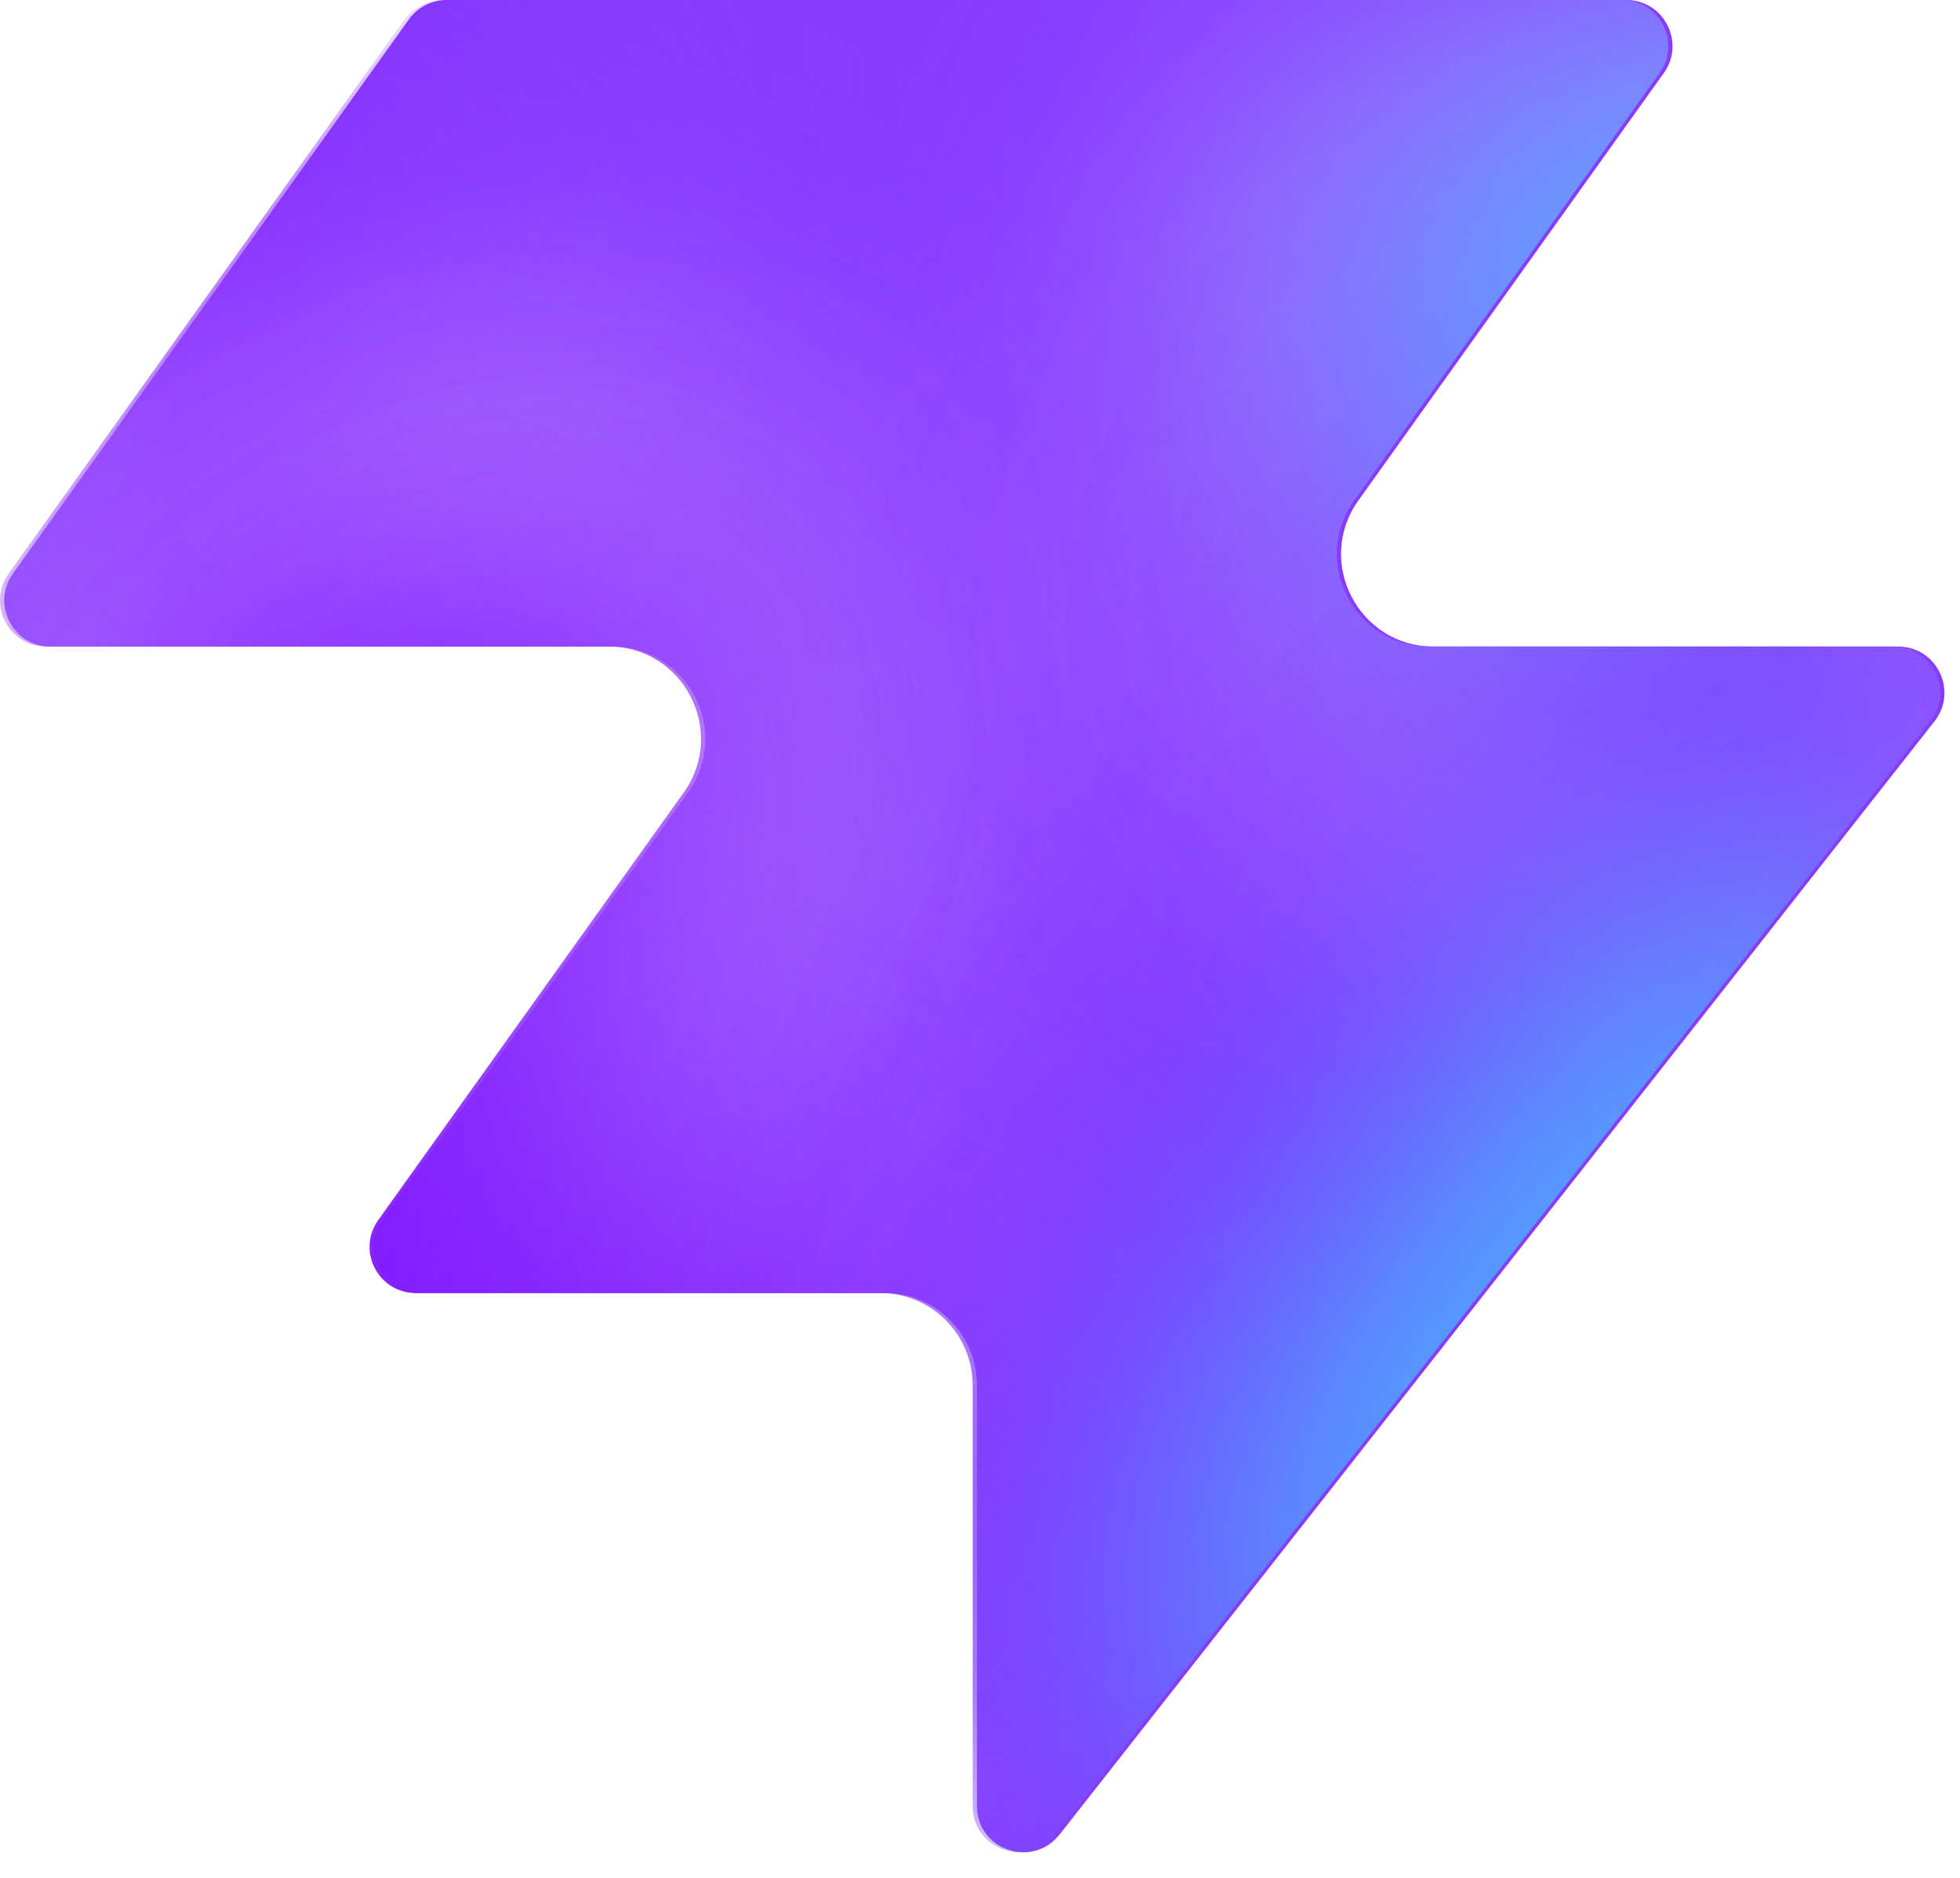
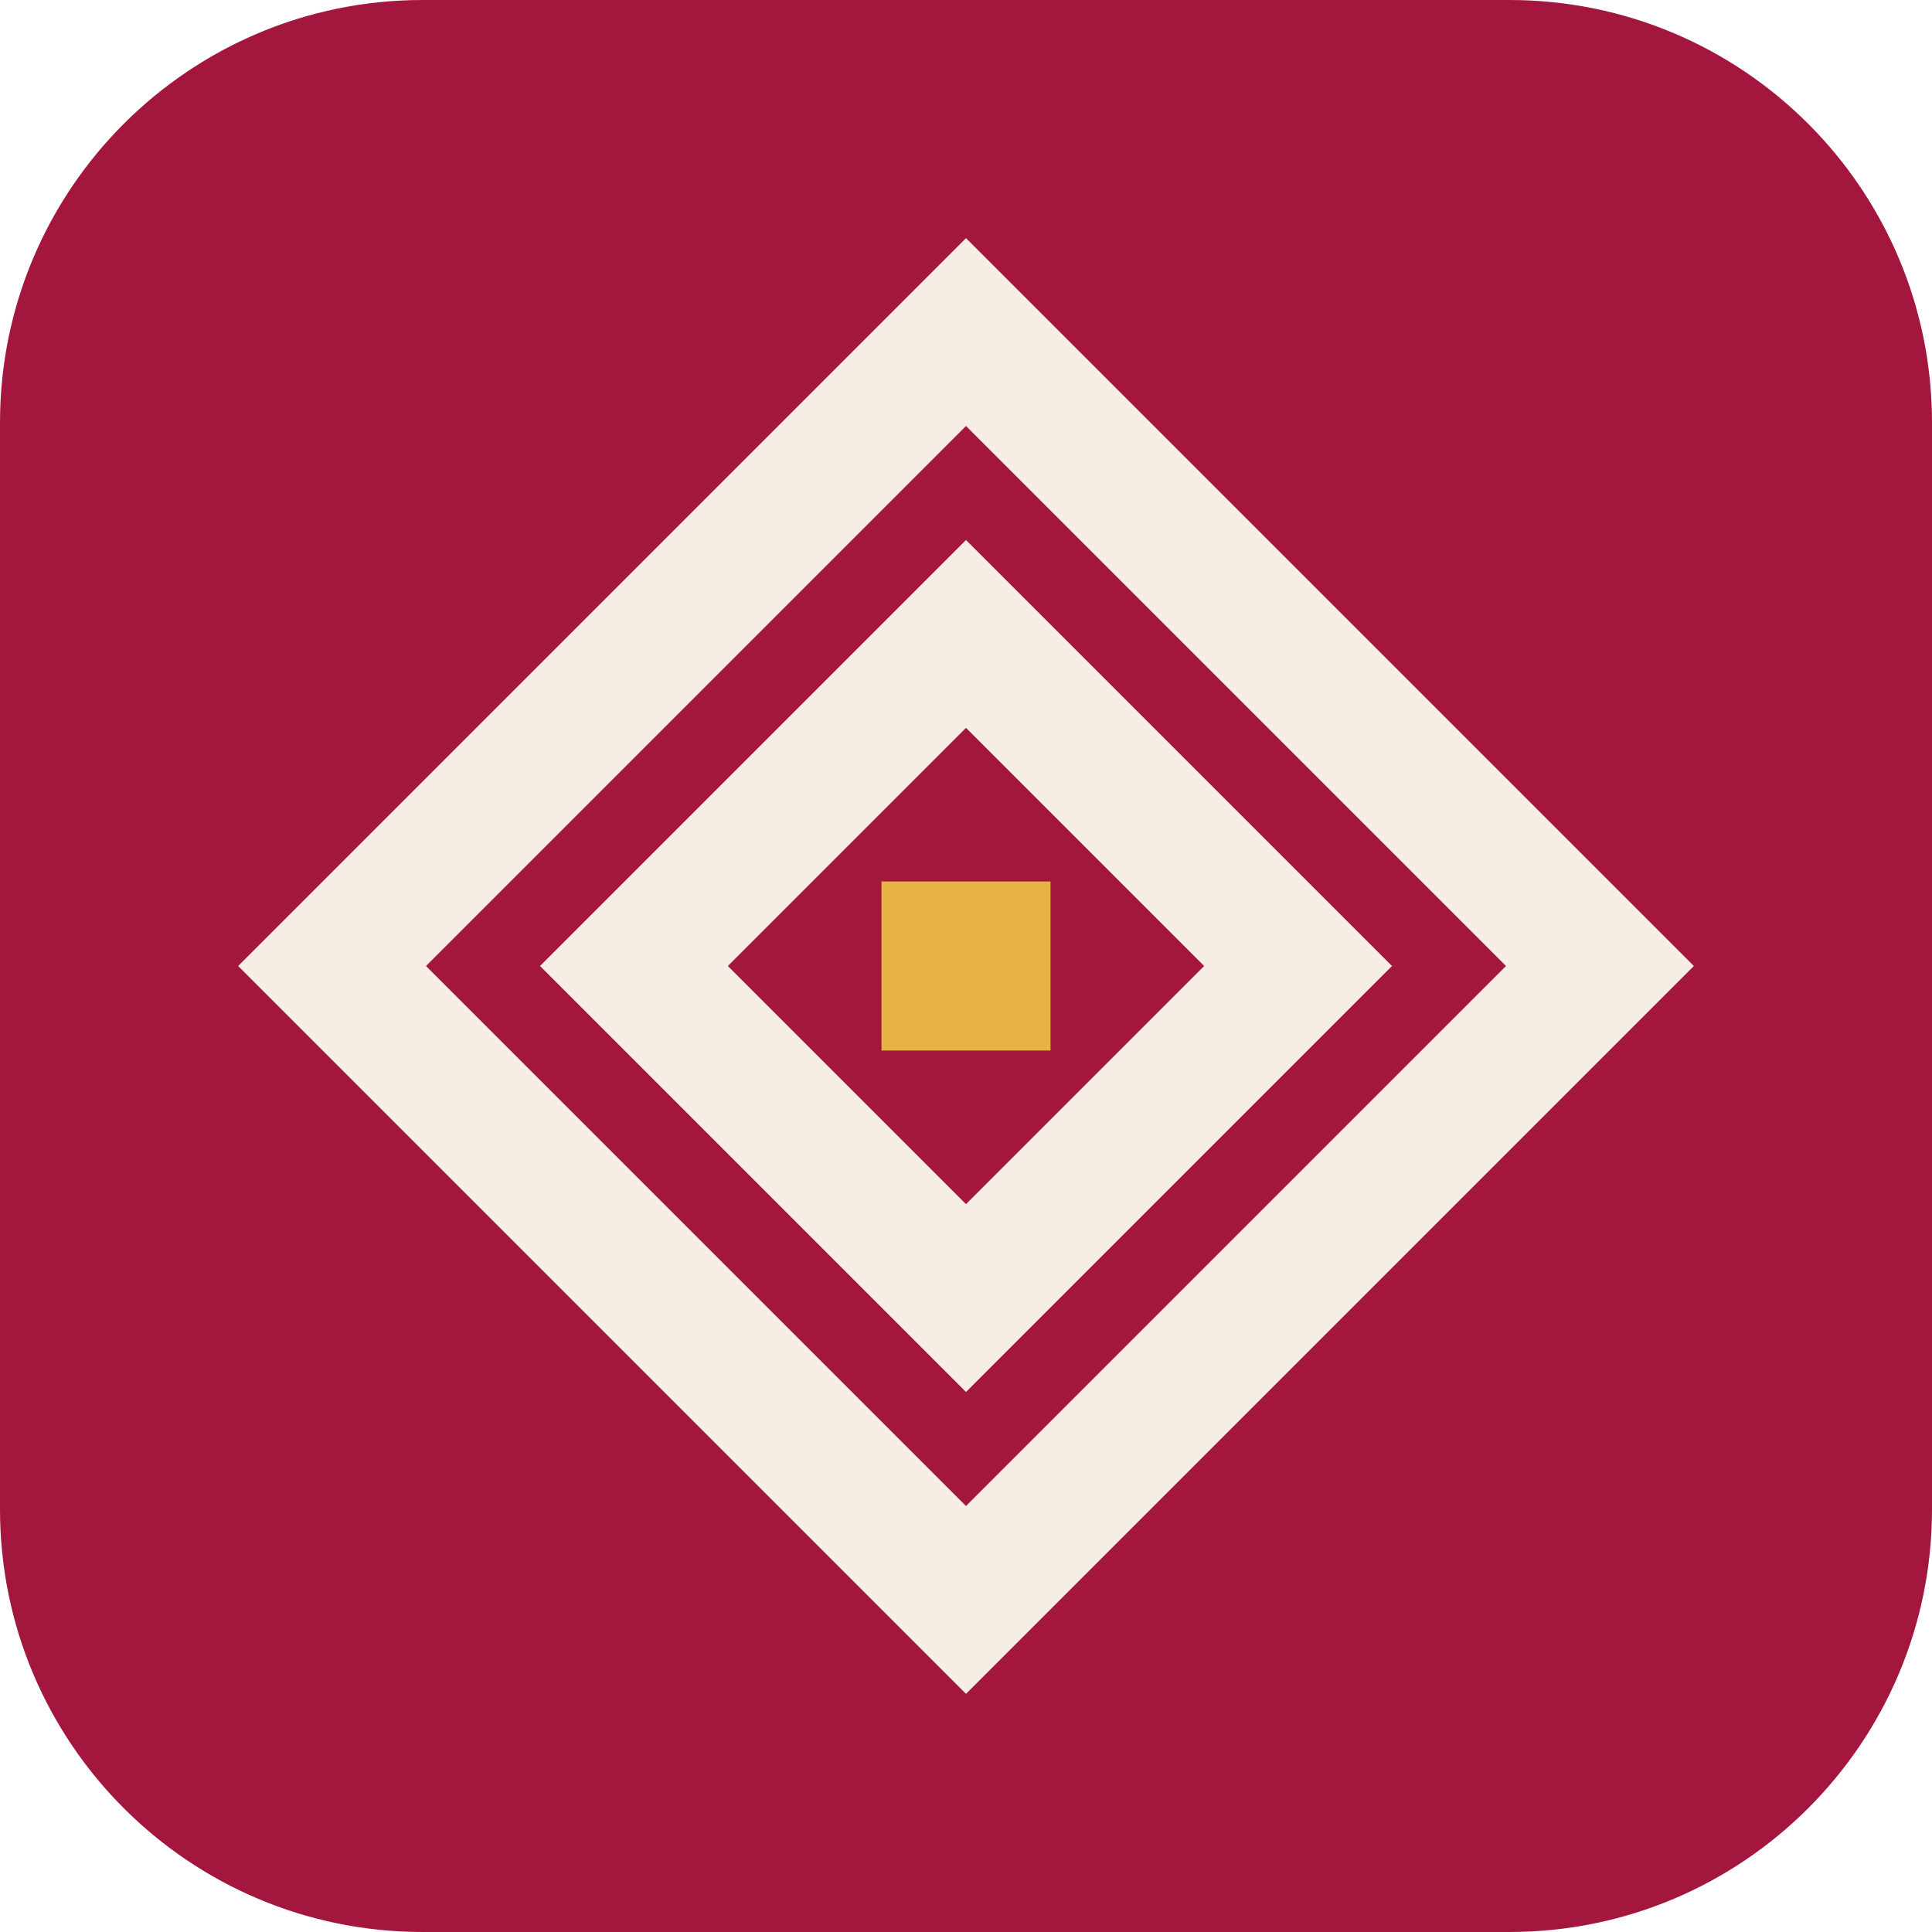
- <svg xmlns="http://www.w3.org/2000/svg" width="48" height="46" fill="none" viewBox="0 0 48 46">
-   <path fill="#863bff" d="M25.946 44.938c-.664.845-2.021.375-2.021-.698V33.937a2.26 2.26 0 0 0-2.262-2.262H10.287c-.92 0-1.456-1.04-.92-1.788l7.48-10.471c1.07-1.497 0-3.578-1.842-3.578H1.237c-.92 0-1.456-1.04-.92-1.788L10.013.474c.214-.297.556-.474.92-.474h28.894c.92 0 1.456 1.04.92 1.788l-7.48 10.471c-1.07 1.498 0 3.579 1.842 3.579h11.377c.943 0 1.473 1.088.89 1.83L25.947 44.94z" style="fill:#863bff;fill:color(display-p3 .525 .23 1);fill-opacity:1" />
-   <mask id="a" width="48" height="46" x="0" y="0" maskUnits="userSpaceOnUse" style="mask-type:alpha">
-     <path fill="#000" d="M25.842 44.938c-.664.844-2.021.375-2.021-.698V33.937a2.26 2.26 0 0 0-2.262-2.262H10.183c-.92 0-1.456-1.04-.92-1.788l7.48-10.471c1.07-1.498 0-3.579-1.842-3.579H1.133c-.92 0-1.456-1.04-.92-1.787L9.91.473c.214-.297.556-.474.92-.474h28.894c.92 0 1.456 1.04.92 1.788l-7.48 10.471c-1.07 1.498 0 3.578 1.842 3.578h11.377c.943 0 1.473 1.088.89 1.832L25.843 44.94z" style="fill:#000;fill-opacity:1" />
-   </mask>
-   <g mask="url(#a)">
-     <g filter="url(#b)">
-       <ellipse cx="5.508" cy="14.704" fill="#ede6ff" rx="5.508" ry="14.704" style="fill:#ede6ff;fill:color(display-p3 .927 .903 1);fill-opacity:1" transform="matrix(.00324 1 1 -.00324 -4.47 31.516)" />
-     </g>
-     <g filter="url(#c)">
-       <ellipse cx="10.399" cy="29.851" fill="#ede6ff" rx="10.399" ry="29.851" style="fill:#ede6ff;fill:color(display-p3 .927 .903 1);fill-opacity:1" transform="matrix(.00324 1 1 -.00324 -39.328 7.883)" />
-     </g>
-     <g filter="url(#d)">
-       <ellipse cx="5.508" cy="30.487" fill="#7e14ff" rx="5.508" ry="30.487" style="fill:#7e14ff;fill:color(display-p3 .492 .077 1);fill-opacity:1" transform="rotate(89.814 -25.913 -14.639)scale(1 -1)" />
-     </g>
-     <g filter="url(#e)">
-       <ellipse cx="5.508" cy="30.599" fill="#7e14ff" rx="5.508" ry="30.599" style="fill:#7e14ff;fill:color(display-p3 .492 .077 1);fill-opacity:1" transform="rotate(89.814 -32.644 -3.334)scale(1 -1)" />
-     </g>
-     <g filter="url(#f)">
-       <ellipse cx="5.508" cy="30.599" fill="#7e14ff" rx="5.508" ry="30.599" style="fill:#7e14ff;fill:color(display-p3 .492 .077 1);fill-opacity:1" transform="matrix(.00324 1 1 -.00324 -34.34 30.47)" />
-     </g>
-     <g filter="url(#g)">
-       <ellipse cx="14.072" cy="22.078" fill="#ede6ff" rx="14.072" ry="22.078" style="fill:#ede6ff;fill:color(display-p3 .927 .903 1);fill-opacity:1" transform="rotate(93.35 24.506 48.493)scale(-1 1)" />
-     </g>
-     <g filter="url(#h)">
-       <ellipse cx="3.47" cy="21.501" fill="#7e14ff" rx="3.47" ry="21.501" style="fill:#7e14ff;fill:color(display-p3 .492 .077 1);fill-opacity:1" transform="rotate(89.009 28.708 47.59)scale(-1 1)" />
-     </g>
-     <g filter="url(#i)">
-       <ellipse cx="3.47" cy="21.501" fill="#7e14ff" rx="3.47" ry="21.501" style="fill:#7e14ff;fill:color(display-p3 .492 .077 1);fill-opacity:1" transform="rotate(89.009 28.708 47.59)scale(-1 1)" />
-     </g>
-     <g filter="url(#j)">
-       <ellipse cx=".387" cy="8.972" fill="#7e14ff" rx="4.407" ry="29.108" style="fill:#7e14ff;fill:color(display-p3 .492 .077 1);fill-opacity:1" transform="rotate(39.51 .387 8.972)" />
-     </g>
-     <g filter="url(#k)">
-       <ellipse cx="47.523" cy="-6.092" fill="#7e14ff" rx="4.407" ry="29.108" style="fill:#7e14ff;fill:color(display-p3 .492 .077 1);fill-opacity:1" transform="rotate(37.892 47.523 -6.092)" />
-     </g>
-     <g filter="url(#l)">
-       <ellipse cx="41.412" cy="6.333" fill="#47bfff" rx="5.971" ry="9.665" style="fill:#47bfff;fill:color(display-p3 .28 .748 1);fill-opacity:1" transform="rotate(37.892 41.412 6.333)" />
-     </g>
-     <g filter="url(#m)">
-       <ellipse cx="-1.879" cy="38.332" fill="#7e14ff" rx="4.407" ry="29.108" style="fill:#7e14ff;fill:color(display-p3 .492 .077 1);fill-opacity:1" transform="rotate(37.892 -1.88 38.332)" />
-     </g>
-     <g filter="url(#n)">
-       <ellipse cx="-1.879" cy="38.332" fill="#7e14ff" rx="4.407" ry="29.108" style="fill:#7e14ff;fill:color(display-p3 .492 .077 1);fill-opacity:1" transform="rotate(37.892 -1.88 38.332)" />
-     </g>
-     <g filter="url(#o)">
-       <ellipse cx="35.651" cy="29.907" fill="#7e14ff" rx="4.407" ry="29.108" style="fill:#7e14ff;fill:color(display-p3 .492 .077 1);fill-opacity:1" transform="rotate(37.892 35.651 29.907)" />
-     </g>
-     <g filter="url(#p)">
-       <ellipse cx="38.418" cy="32.4" fill="#47bfff" rx="5.971" ry="15.297" style="fill:#47bfff;fill:color(display-p3 .28 .748 1);fill-opacity:1" transform="rotate(37.892 38.418 32.4)" />
-     </g>
-   </g>
-   <defs>
-     <filter id="b" width="60.045" height="41.654" x="-19.77" y="16.149" color-interpolation-filters="sRGB" filterUnits="userSpaceOnUse">
-       <feFlood flood-opacity="0" result="BackgroundImageFix" />
-       <feBlend in="SourceGraphic" in2="BackgroundImageFix" result="shape" />
-       <feGaussianBlur result="effect1_foregroundBlur_2002_17158" stdDeviation="7.659" />
-     </filter>
-     <filter id="c" width="90.34" height="51.437" x="-54.613" y="-7.533" color-interpolation-filters="sRGB" filterUnits="userSpaceOnUse">
-       <feFlood flood-opacity="0" result="BackgroundImageFix" />
-       <feBlend in="SourceGraphic" in2="BackgroundImageFix" result="shape" />
-       <feGaussianBlur result="effect1_foregroundBlur_2002_17158" stdDeviation="7.659" />
-     </filter>
-     <filter id="d" width="79.355" height="29.4" x="-49.64" y="2.03" color-interpolation-filters="sRGB" filterUnits="userSpaceOnUse">
-       <feFlood flood-opacity="0" result="BackgroundImageFix" />
-       <feBlend in="SourceGraphic" in2="BackgroundImageFix" result="shape" />
-       <feGaussianBlur result="effect1_foregroundBlur_2002_17158" stdDeviation="4.596" />
-     </filter>
-     <filter id="e" width="79.579" height="29.4" x="-45.045" y="20.029" color-interpolation-filters="sRGB" filterUnits="userSpaceOnUse">
-       <feFlood flood-opacity="0" result="BackgroundImageFix" />
-       <feBlend in="SourceGraphic" in2="BackgroundImageFix" result="shape" />
-       <feGaussianBlur result="effect1_foregroundBlur_2002_17158" stdDeviation="4.596" />
-     </filter>
-     <filter id="f" width="79.579" height="29.4" x="-43.513" y="21.178" color-interpolation-filters="sRGB" filterUnits="userSpaceOnUse">
-       <feFlood flood-opacity="0" result="BackgroundImageFix" />
-       <feBlend in="SourceGraphic" in2="BackgroundImageFix" result="shape" />
-       <feGaussianBlur result="effect1_foregroundBlur_2002_17158" stdDeviation="4.596" />
-     </filter>
-     <filter id="g" width="74.749" height="58.852" x="15.756" y="-17.901" color-interpolation-filters="sRGB" filterUnits="userSpaceOnUse">
-       <feFlood flood-opacity="0" result="BackgroundImageFix" />
-       <feBlend in="SourceGraphic" in2="BackgroundImageFix" result="shape" />
-       <feGaussianBlur result="effect1_foregroundBlur_2002_17158" stdDeviation="7.659" />
-     </filter>
-     <filter id="h" width="61.377" height="25.362" x="23.548" y="2.284" color-interpolation-filters="sRGB" filterUnits="userSpaceOnUse">
-       <feFlood flood-opacity="0" result="BackgroundImageFix" />
-       <feBlend in="SourceGraphic" in2="BackgroundImageFix" result="shape" />
-       <feGaussianBlur result="effect1_foregroundBlur_2002_17158" stdDeviation="4.596" />
-     </filter>
-     <filter id="i" width="61.377" height="25.362" x="23.548" y="2.284" color-interpolation-filters="sRGB" filterUnits="userSpaceOnUse">
-       <feFlood flood-opacity="0" result="BackgroundImageFix" />
-       <feBlend in="SourceGraphic" in2="BackgroundImageFix" result="shape" />
-       <feGaussianBlur result="effect1_foregroundBlur_2002_17158" stdDeviation="4.596" />
-     </filter>
-     <filter id="j" width="56.045" height="63.649" x="-27.636" y="-22.853" color-interpolation-filters="sRGB" filterUnits="userSpaceOnUse">
-       <feFlood flood-opacity="0" result="BackgroundImageFix" />
-       <feBlend in="SourceGraphic" in2="BackgroundImageFix" result="shape" />
-       <feGaussianBlur result="effect1_foregroundBlur_2002_17158" stdDeviation="4.596" />
-     </filter>
-     <filter id="k" width="54.814" height="64.646" x="20.116" y="-38.415" color-interpolation-filters="sRGB" filterUnits="userSpaceOnUse">
-       <feFlood flood-opacity="0" result="BackgroundImageFix" />
-       <feBlend in="SourceGraphic" in2="BackgroundImageFix" result="shape" />
-       <feGaussianBlur result="effect1_foregroundBlur_2002_17158" stdDeviation="4.596" />
-     </filter>
-     <filter id="l" width="33.541" height="35.313" x="24.641" y="-11.323" color-interpolation-filters="sRGB" filterUnits="userSpaceOnUse">
-       <feFlood flood-opacity="0" result="BackgroundImageFix" />
-       <feBlend in="SourceGraphic" in2="BackgroundImageFix" result="shape" />
-       <feGaussianBlur result="effect1_foregroundBlur_2002_17158" stdDeviation="4.596" />
-     </filter>
-     <filter id="m" width="54.814" height="64.646" x="-29.286" y="6.009" color-interpolation-filters="sRGB" filterUnits="userSpaceOnUse">
-       <feFlood flood-opacity="0" result="BackgroundImageFix" />
-       <feBlend in="SourceGraphic" in2="BackgroundImageFix" result="shape" />
-       <feGaussianBlur result="effect1_foregroundBlur_2002_17158" stdDeviation="4.596" />
-     </filter>
-     <filter id="n" width="54.814" height="64.646" x="-29.286" y="6.009" color-interpolation-filters="sRGB" filterUnits="userSpaceOnUse">
-       <feFlood flood-opacity="0" result="BackgroundImageFix" />
-       <feBlend in="SourceGraphic" in2="BackgroundImageFix" result="shape" />
-       <feGaussianBlur result="effect1_foregroundBlur_2002_17158" stdDeviation="4.596" />
-     </filter>
-     <filter id="o" width="54.814" height="64.646" x="8.244" y="-2.416" color-interpolation-filters="sRGB" filterUnits="userSpaceOnUse">
-       <feFlood flood-opacity="0" result="BackgroundImageFix" />
-       <feBlend in="SourceGraphic" in2="BackgroundImageFix" result="shape" />
-       <feGaussianBlur result="effect1_foregroundBlur_2002_17158" stdDeviation="4.596" />
-     </filter>
-     <filter id="p" width="39.409" height="43.623" x="18.713" y="10.588" color-interpolation-filters="sRGB" filterUnits="userSpaceOnUse">
-       <feFlood flood-opacity="0" result="BackgroundImageFix" />
-       <feBlend in="SourceGraphic" in2="BackgroundImageFix" result="shape" />
-       <feGaussianBlur result="effect1_foregroundBlur_2002_17158" stdDeviation="4.596" />
-     </filter>
-   </defs>
+ <svg xmlns="http://www.w3.org/2000/svg" viewBox="0 0 32 32">
+   <rect width="32" height="32" rx="7" fill="#a3173f" />
+   <path d="M16 5.5 26.5 16 16 26.5 5.5 16Z M16 10.5 21.5 16 16 21.5 10.5 16Z" fill="none" stroke="#f6eee4" stroke-width="2.2" />
+   <rect x="14.6" y="14.6" width="2.8" height="2.8" fill="#e7b443" />
</svg>
